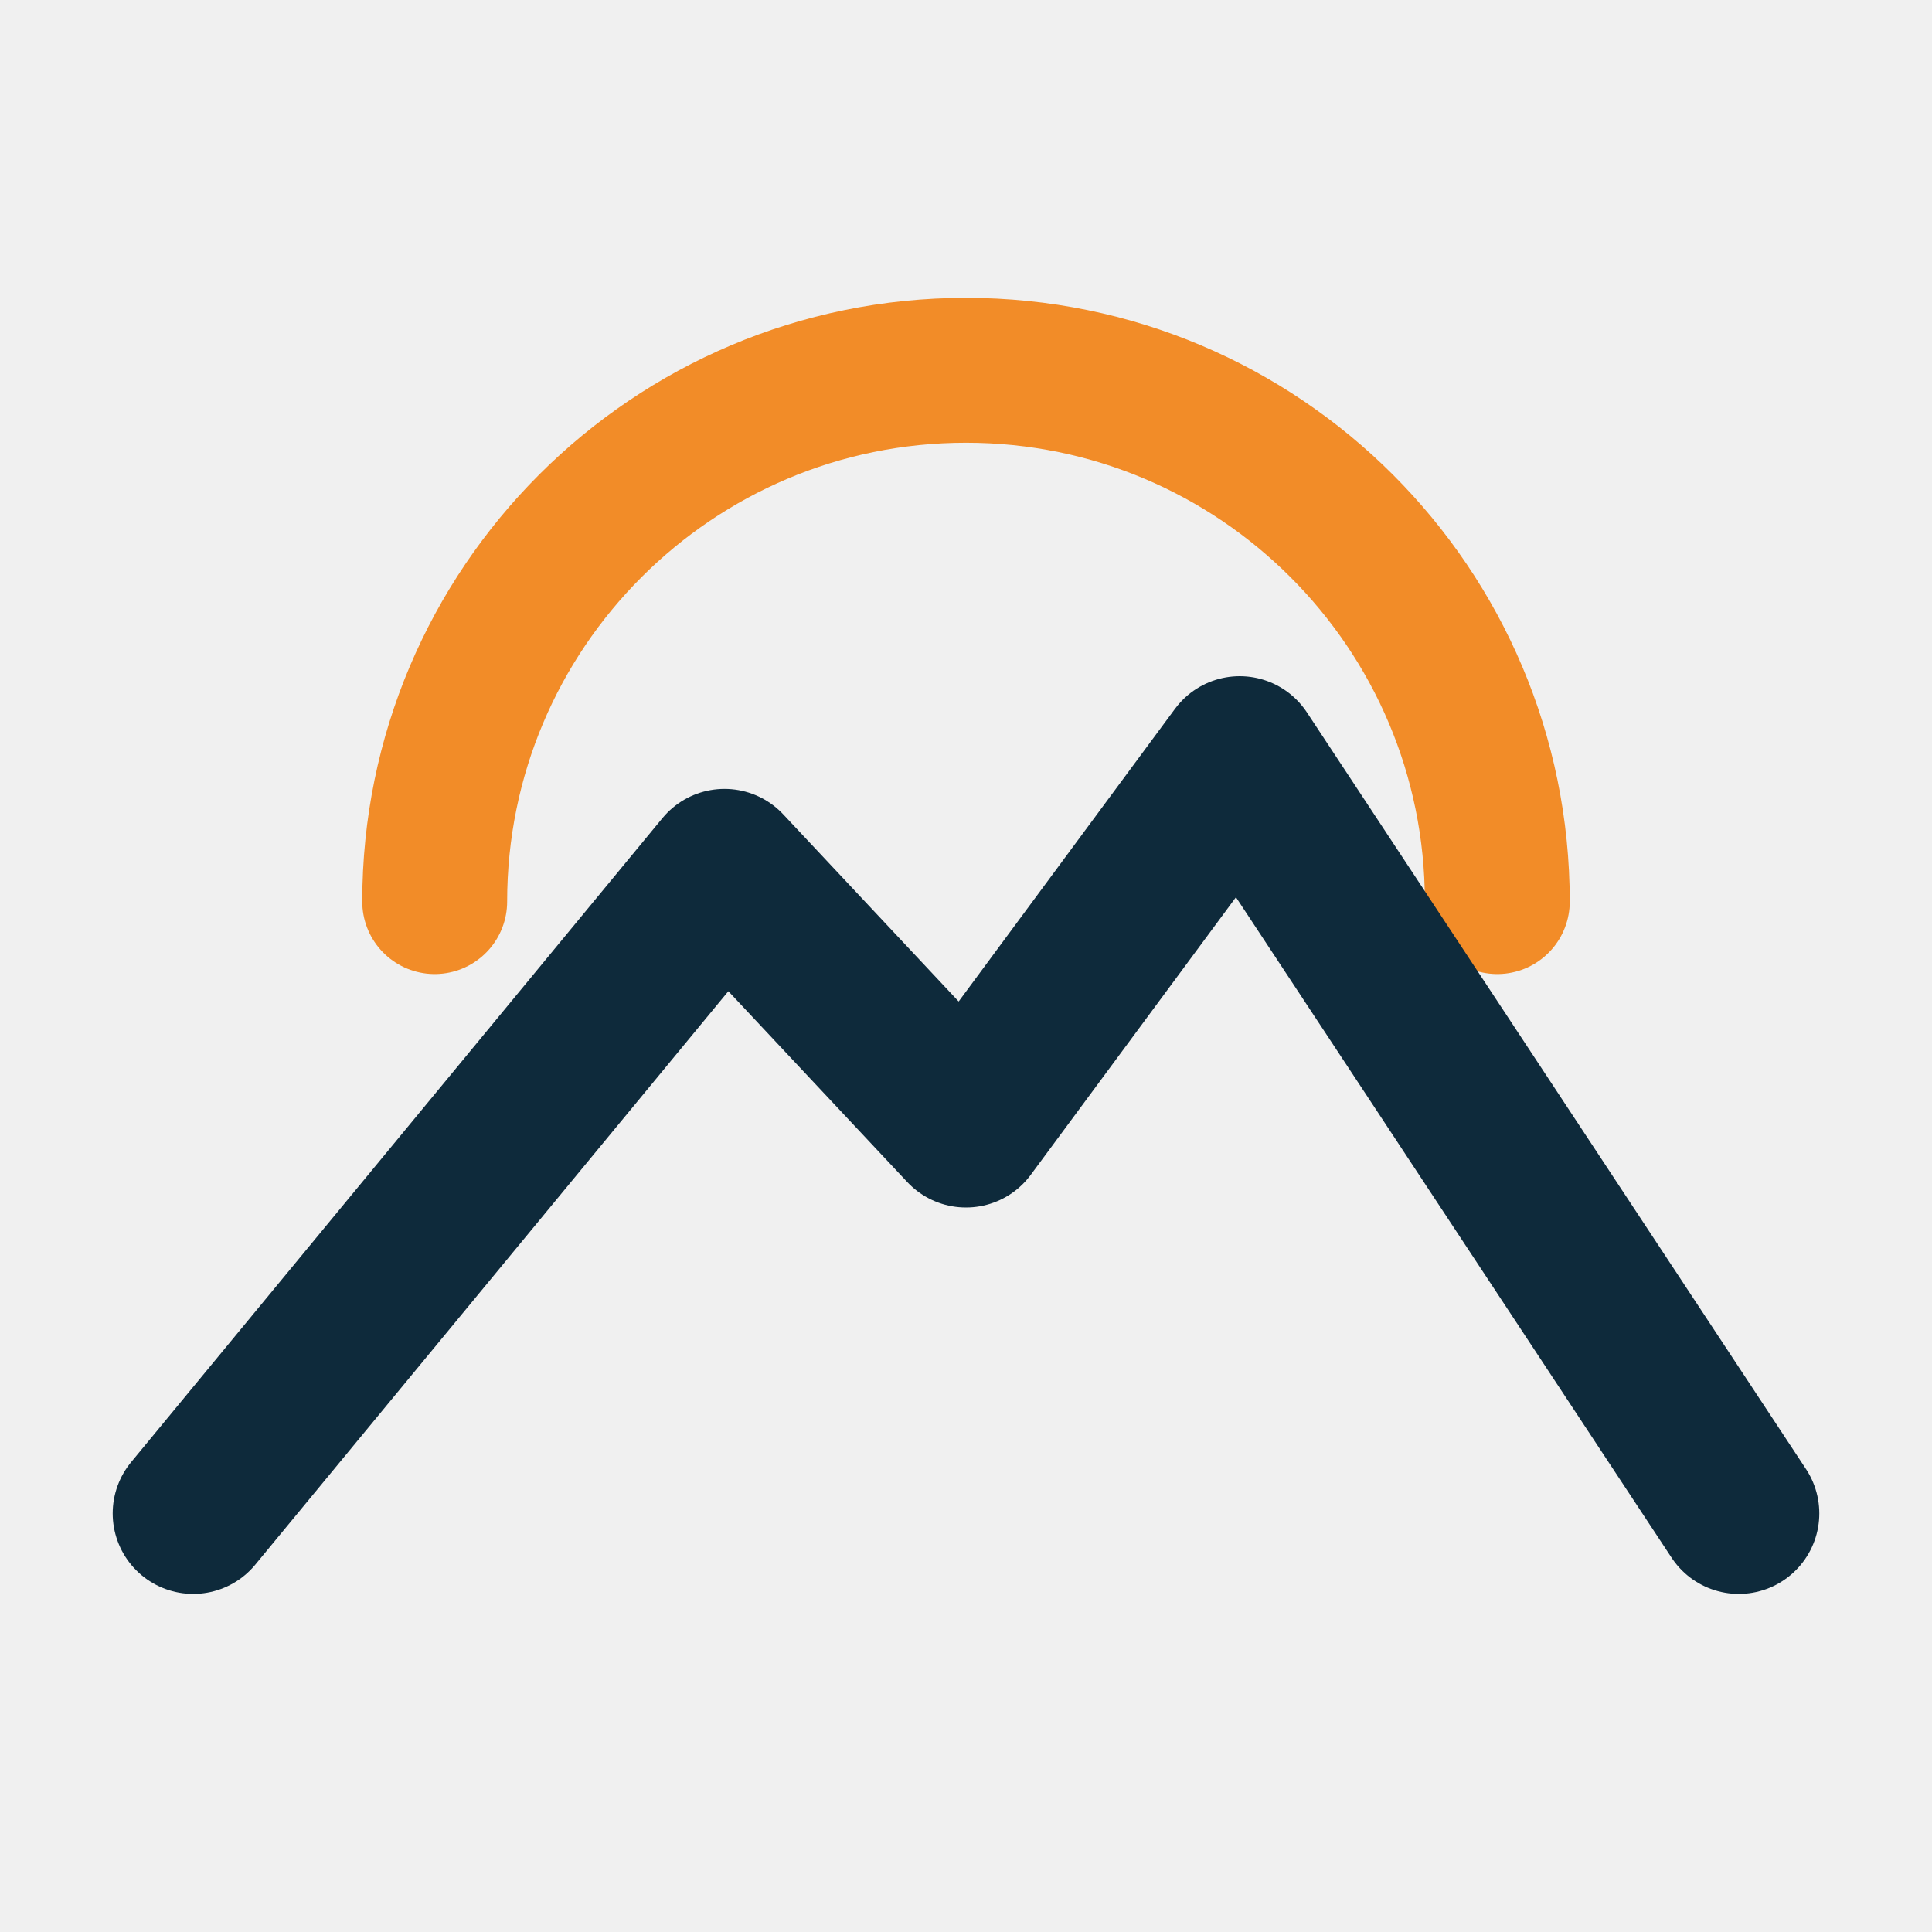
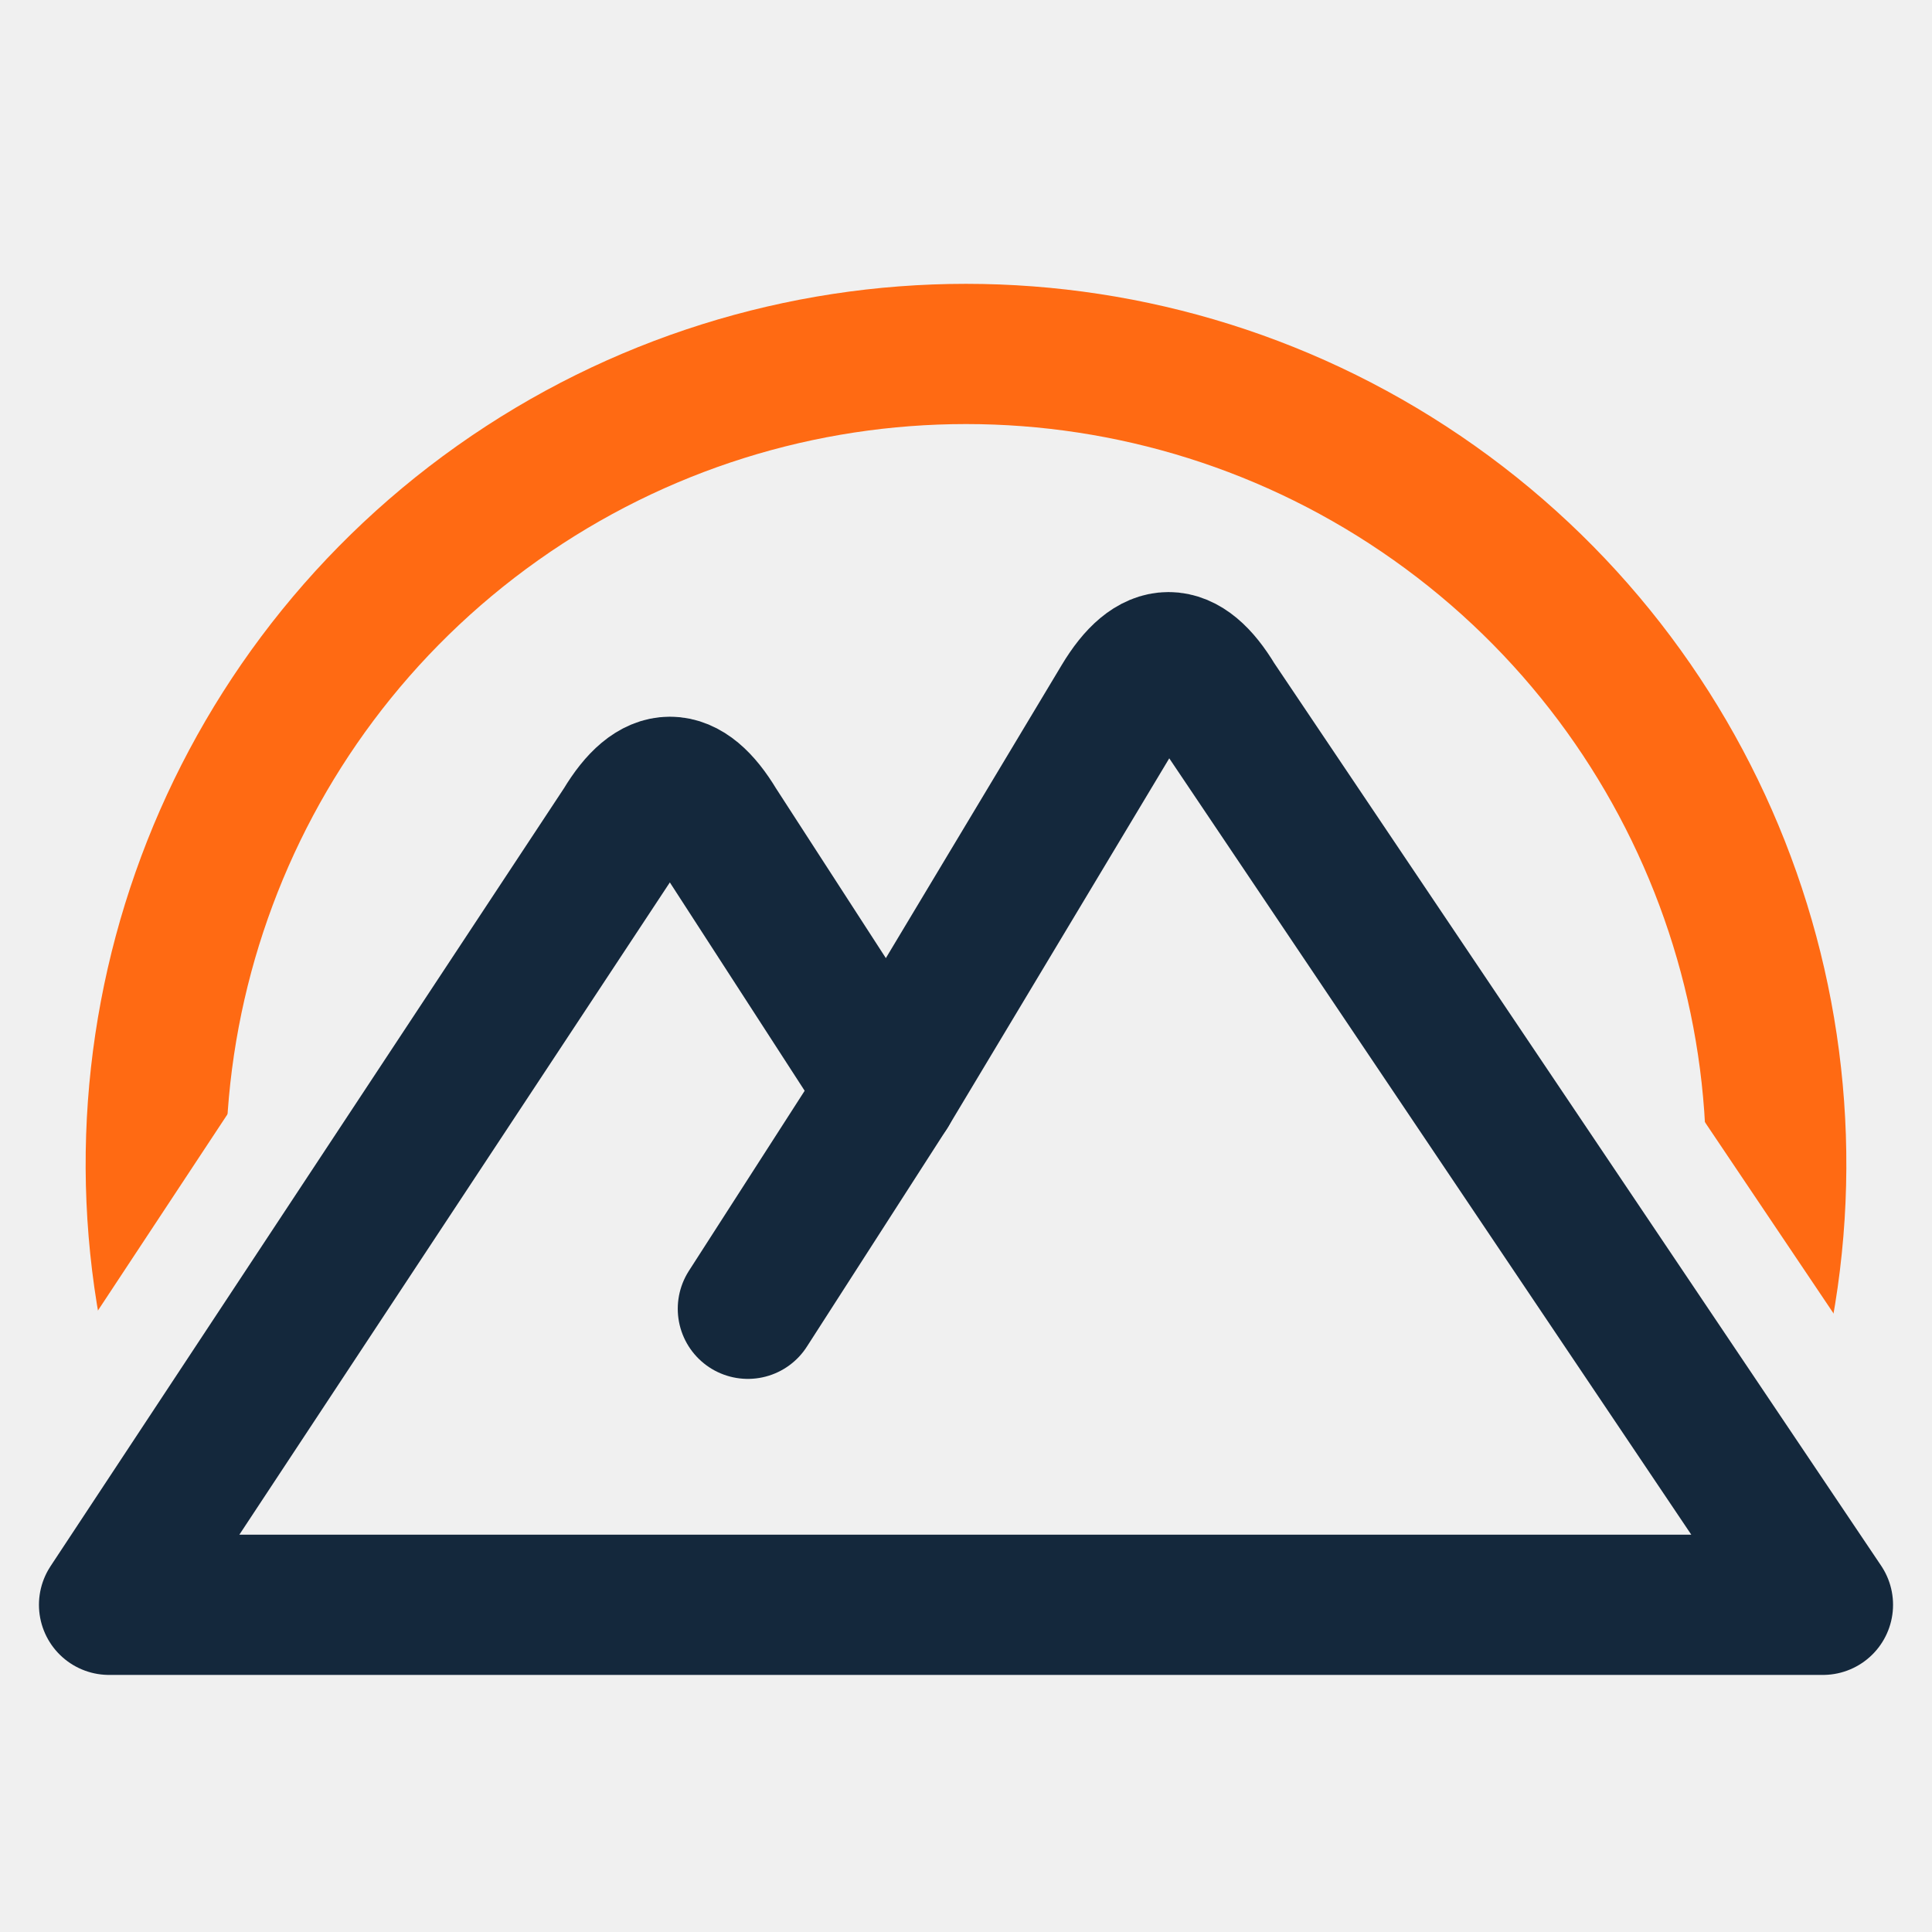
- <svg xmlns="http://www.w3.org/2000/svg" viewBox="0 0 120 120">
-   <path d="M27 56 A33 33 0 0 1 93 56" fill="none" stroke="#F28C28" stroke-width="9" stroke-linecap="round" />
-   <path d="M12 94 L45 54 L60 70 L77 47 L108 94" fill="none" stroke="#0E2A3B" stroke-width="10" stroke-linecap="round" stroke-linejoin="round" />
+ <svg xmlns="http://www.w3.org/2000/svg" viewBox="38 43 124 124" width="124" height="124">
+   <g transform="translate(0,0) scale(1.0)">
+     <defs>
+       <mask id="bt-mark-d">
+         <rect x="0" y="0" width="200" height="200" fill="#fff" />
+         <path d="M45 146 L78 96 Q81 91 84 96 L95 113 L110 88 Q113 83 116 88 L155 146 Z" fill="#000" stroke="#000" stroke-width="22" stroke-linejoin="round" />
+       </mask>
+     </defs>
+     <path d="M50 132 A52 52 0 1 1 150 132" fill="none" stroke="#FF6A13" stroke-width="9" mask="url(#bt-mark-d)" />
+     <path d="M45 146 L78 96 Q81 91 84 96 L95 113 L110 88 Q113 83 116 88 L155 146 Z" fill="none" stroke="#14283C" stroke-width="9" stroke-linejoin="round" stroke-linecap="round" />
+     <path d="M95 113 L86 127" fill="none" stroke="#14283C" stroke-width="9" stroke-linecap="round" />
+   </g>
</svg>
